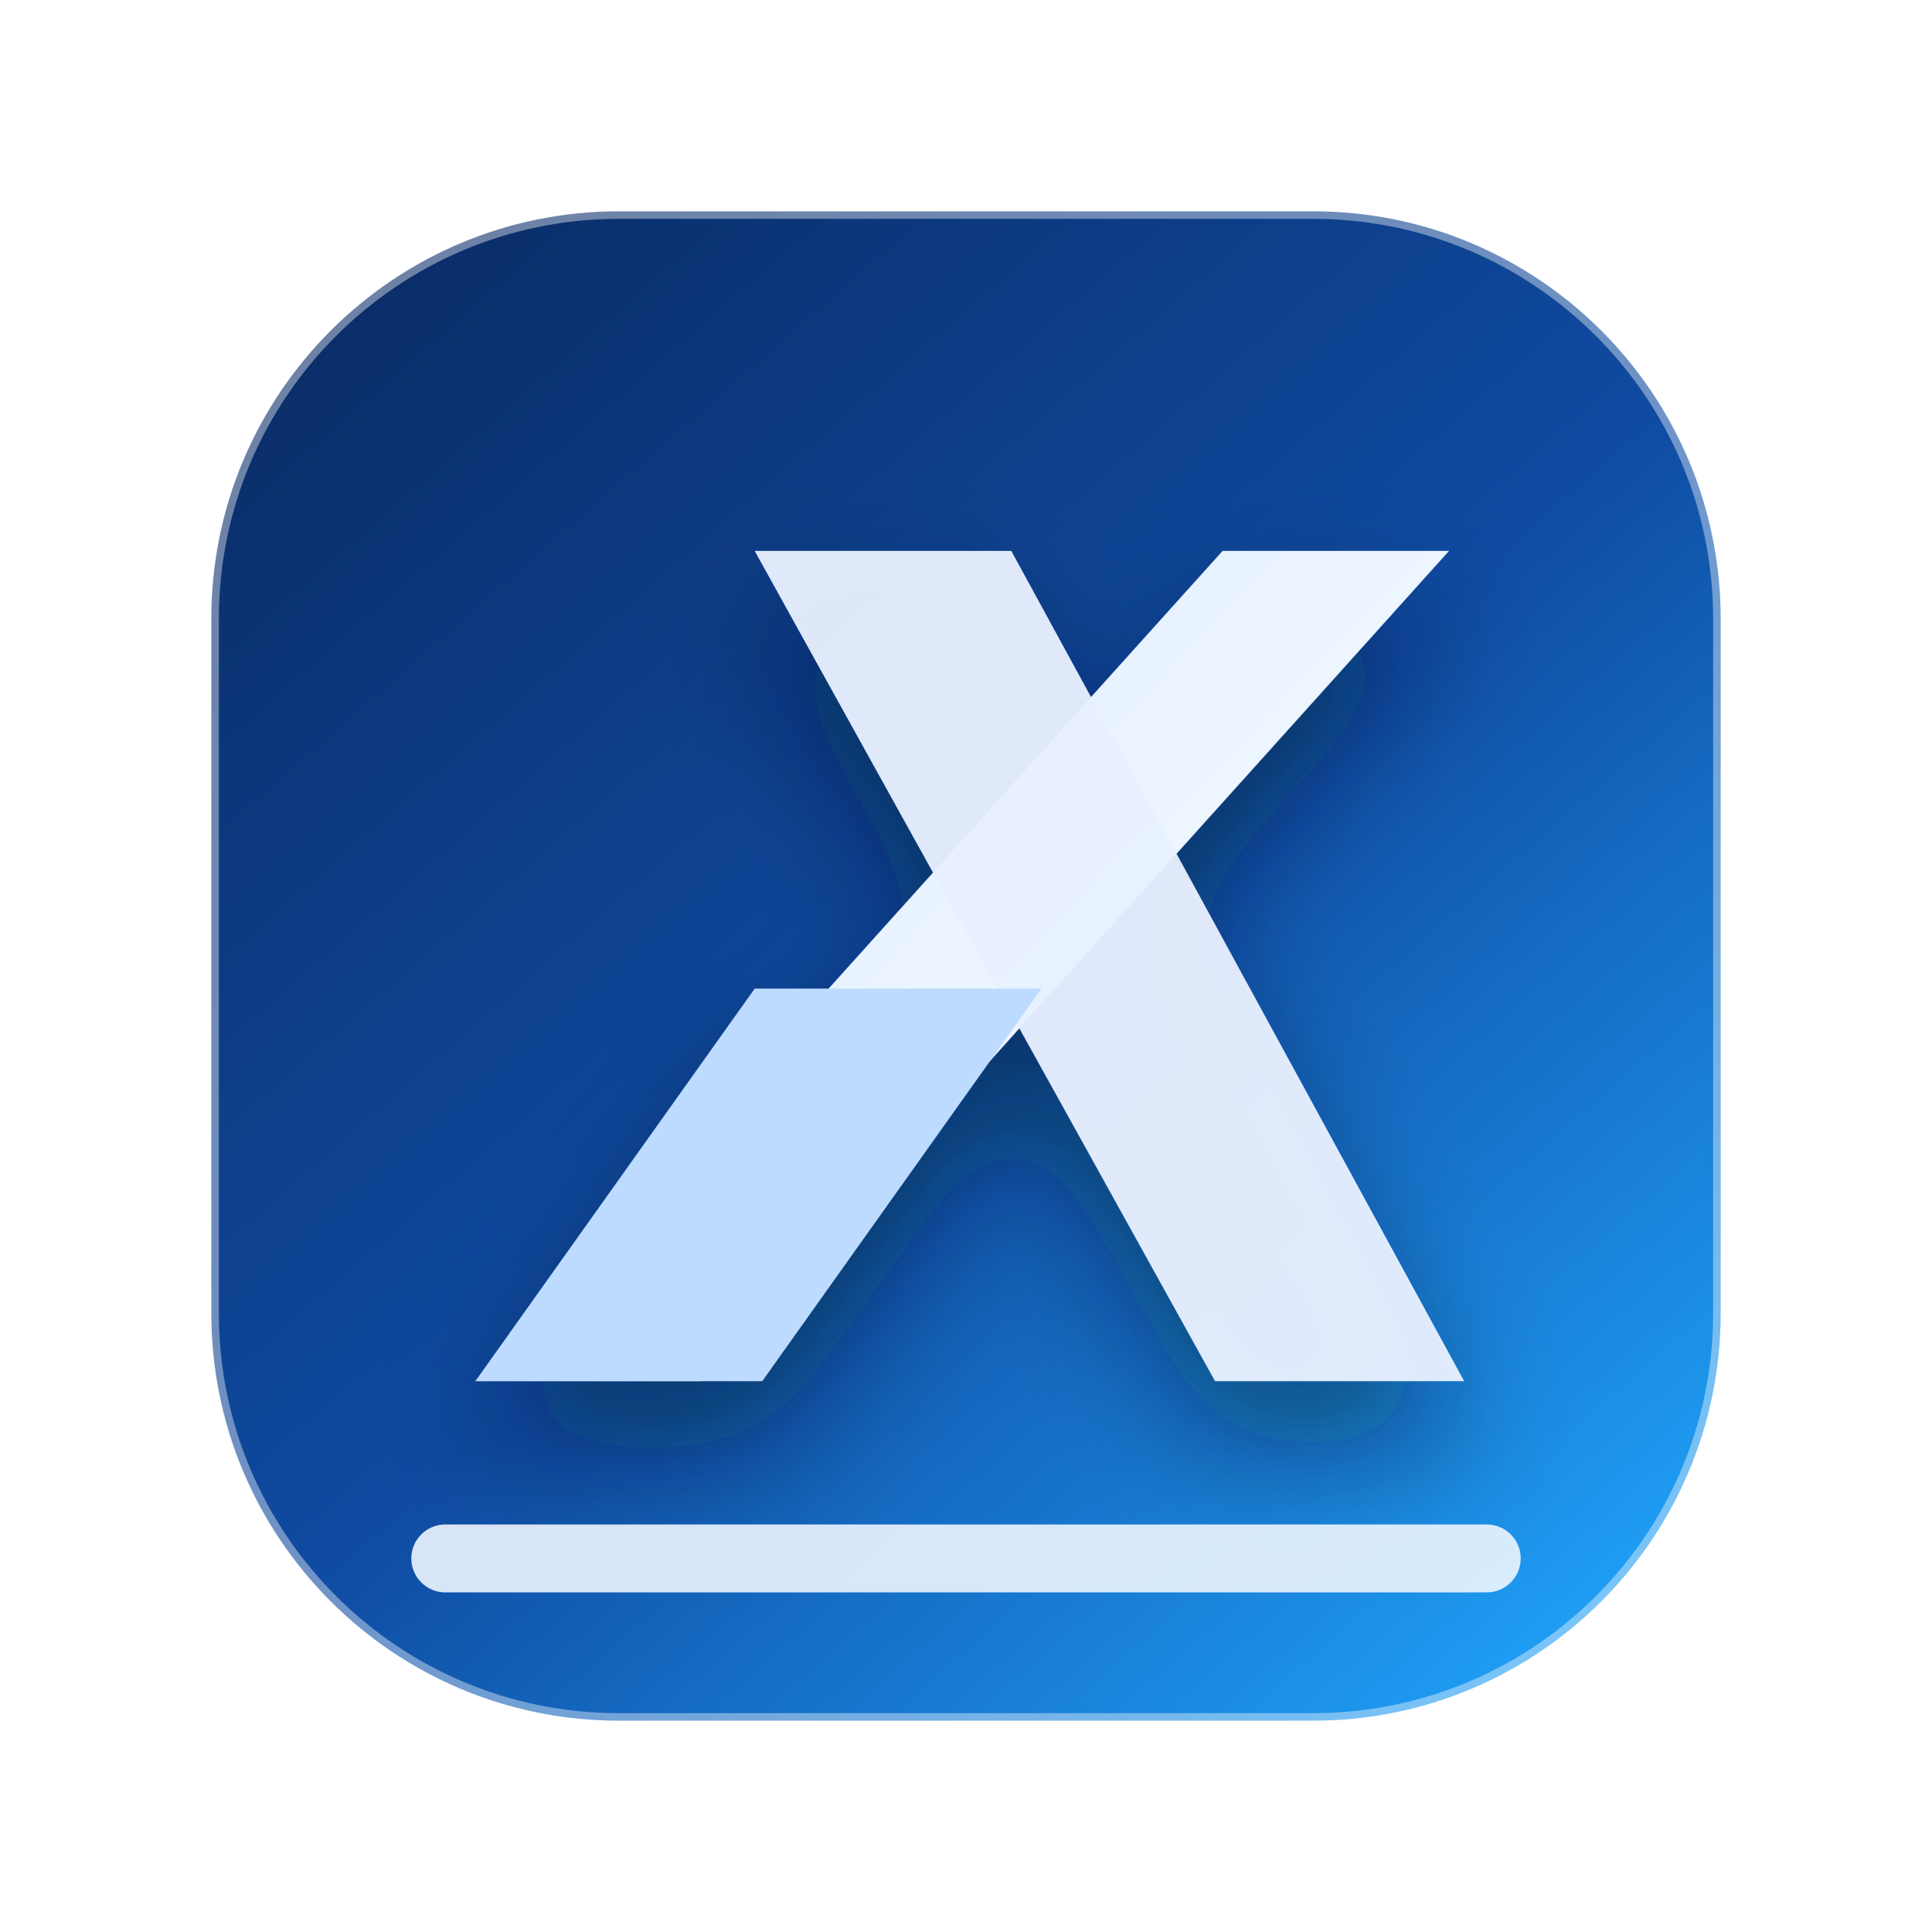
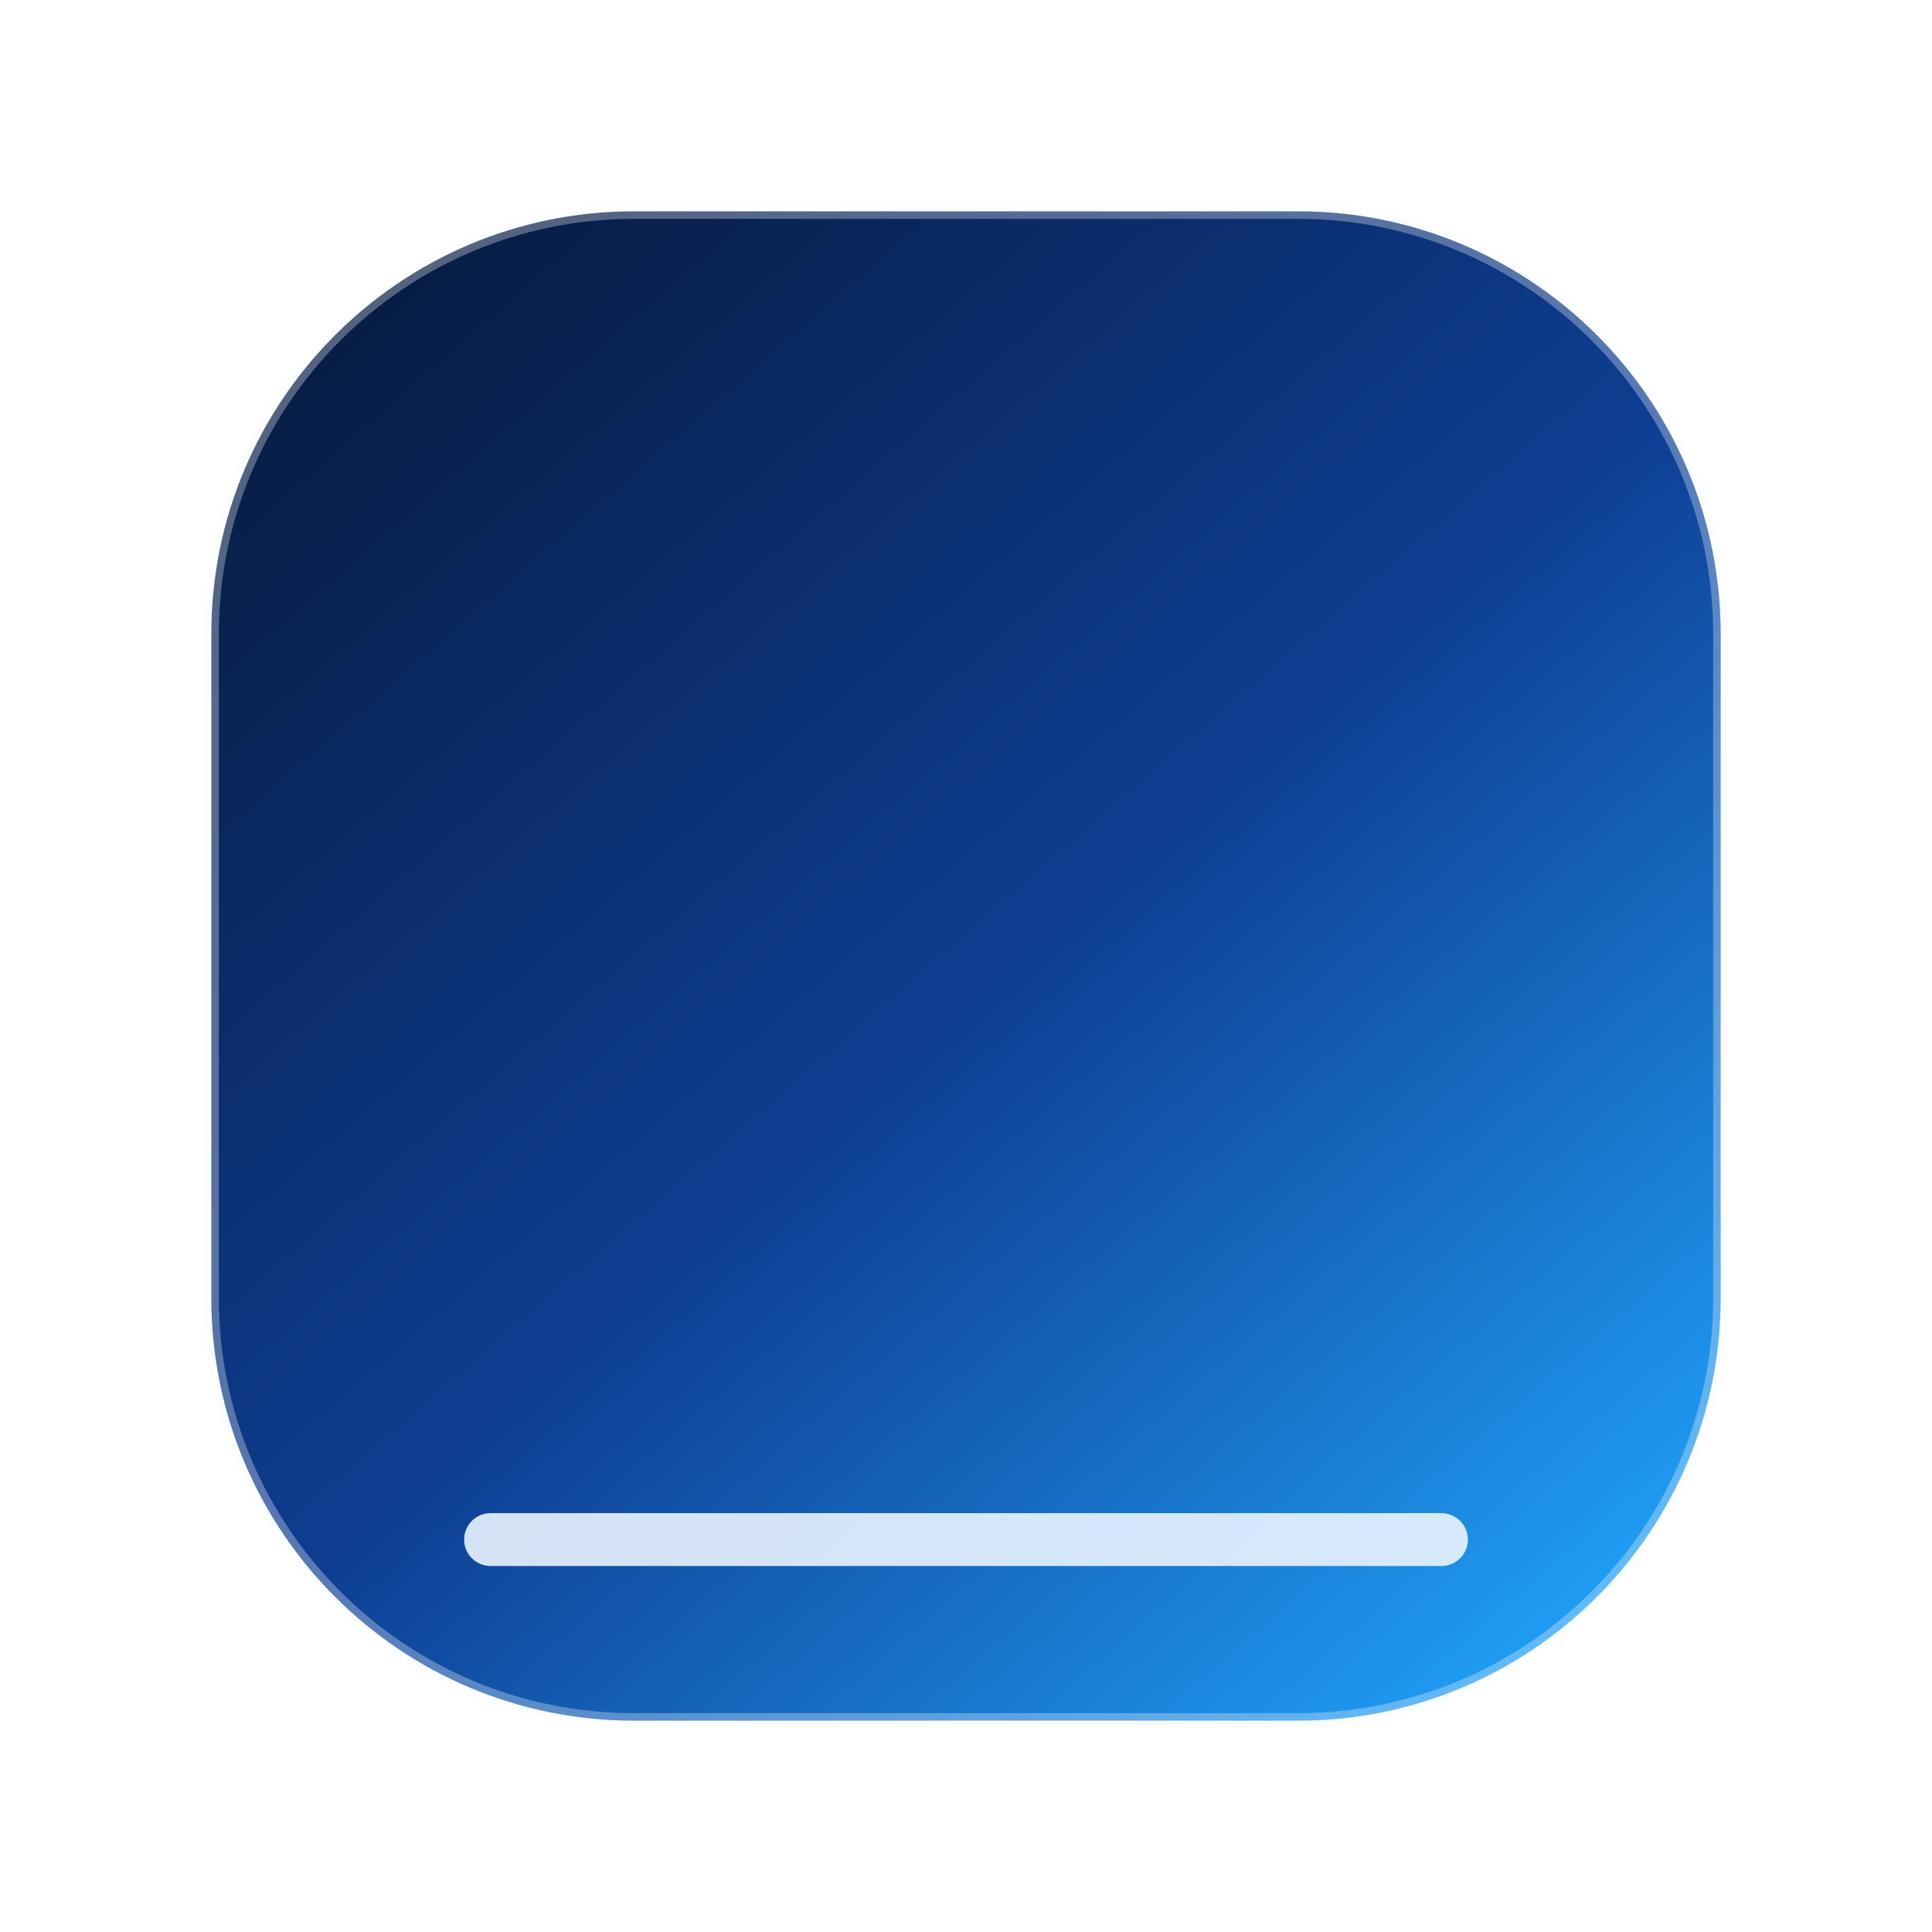
- <svg xmlns="http://www.w3.org/2000/svg" width="512" height="512" viewBox="0 0 512 512" fill="none" role="img" aria-label="ZNY Logistics logo">
+ <svg xmlns="http://www.w3.org/2000/svg" viewBox="0 0 512 512" role="img" aria-label="ZNY Logistics logo">
  <defs>
-     <linearGradient id="logoBg" x1="74" y1="54" x2="430" y2="462" gradientUnits="userSpaceOnUse">
-       <stop offset="0" stop-color="#0A2A62" />
-       <stop offset="0.52" stop-color="#0F4BA2" />
+     <linearGradient id="bg" x1="84" y1="56" x2="430" y2="454" gradientUnits="userSpaceOnUse">
+       <stop offset="0" stop-color="#06193B" />
+       <stop offset="0.52" stop-color="#0E3E93" />
      <stop offset="1" stop-color="#21A8FF" />
    </linearGradient>
-     <linearGradient id="logoStroke" x1="116" y1="126" x2="380" y2="382" gradientUnits="userSpaceOnUse">
-       <stop offset="0" stop-color="#D6E8FF" />
-       <stop offset="1" stop-color="#FFFFFF" />
+     <linearGradient id="mark" x1="128" y1="132" x2="368" y2="374" gradientUnits="userSpaceOnUse">
+       <stop offset="0" stop-color="#FFFFFF" />
+       <stop offset="1" stop-color="#CAE1FF" />
    </linearGradient>
-     <filter id="softShadow" x="58" y="38" width="396" height="436" filterUnits="userSpaceOnUse" color-interpolation-filters="sRGB">
-       <feDropShadow dx="0" dy="18" stdDeviation="16" flood-color="#041226" flood-opacity="0.45" />
+     <filter id="shadow" x="34" y="34" width="444" height="444" color-interpolation-filters="sRGB">
+       <feDropShadow dx="0" dy="14" stdDeviation="14" flood-color="#021024" flood-opacity="0.5" />
    </filter>
  </defs>
-   <rect x="56" y="56" width="400" height="400" rx="108" fill="url(#logoBg)" />
-   <rect x="56" y="56" width="400" height="400" rx="108" stroke="rgba(255,255,255,.4)" stroke-width="4" />
-   <g filter="url(#softShadow)">
-     <path d="M126 146H384L186 366H126L324 146H126Z" fill="url(#logoStroke)" />
-     <path d="M200 146H268L388 366H322L200 146Z" fill="#E8F1FF" fill-opacity="0.95" />
-     <path d="M126 366L200 262H276L202 366H126Z" fill="#BDDBFF" />
+   <rect x="56" y="56" width="400" height="400" rx="112" fill="url(#bg)" />
+   <rect x="56" y="56" width="400" height="400" rx="112" fill="none" stroke="#F3F8FF" stroke-opacity="0.32" stroke-width="4" />
+   <g filter="url(#shadow)">
+     <path d="M126 146H386L190 366H126L322 146H126Z" fill="url(#mark)" />
+     <path d="M204 146H272L390 366H324L204 146Z" fill="#EDF4FF" fill-opacity="0.96" />
+     <path d="M126 366L202 261H276L202 366H126Z" fill="#BCD7FF" />
  </g>
-   <path d="M118 413H394" stroke="rgba(236,245,255,.9)" stroke-width="18" stroke-linecap="round" />
+   <path d="M130 408H382" stroke="#EAF4FF" stroke-opacity="0.9" stroke-width="14" stroke-linecap="round" />
</svg>
